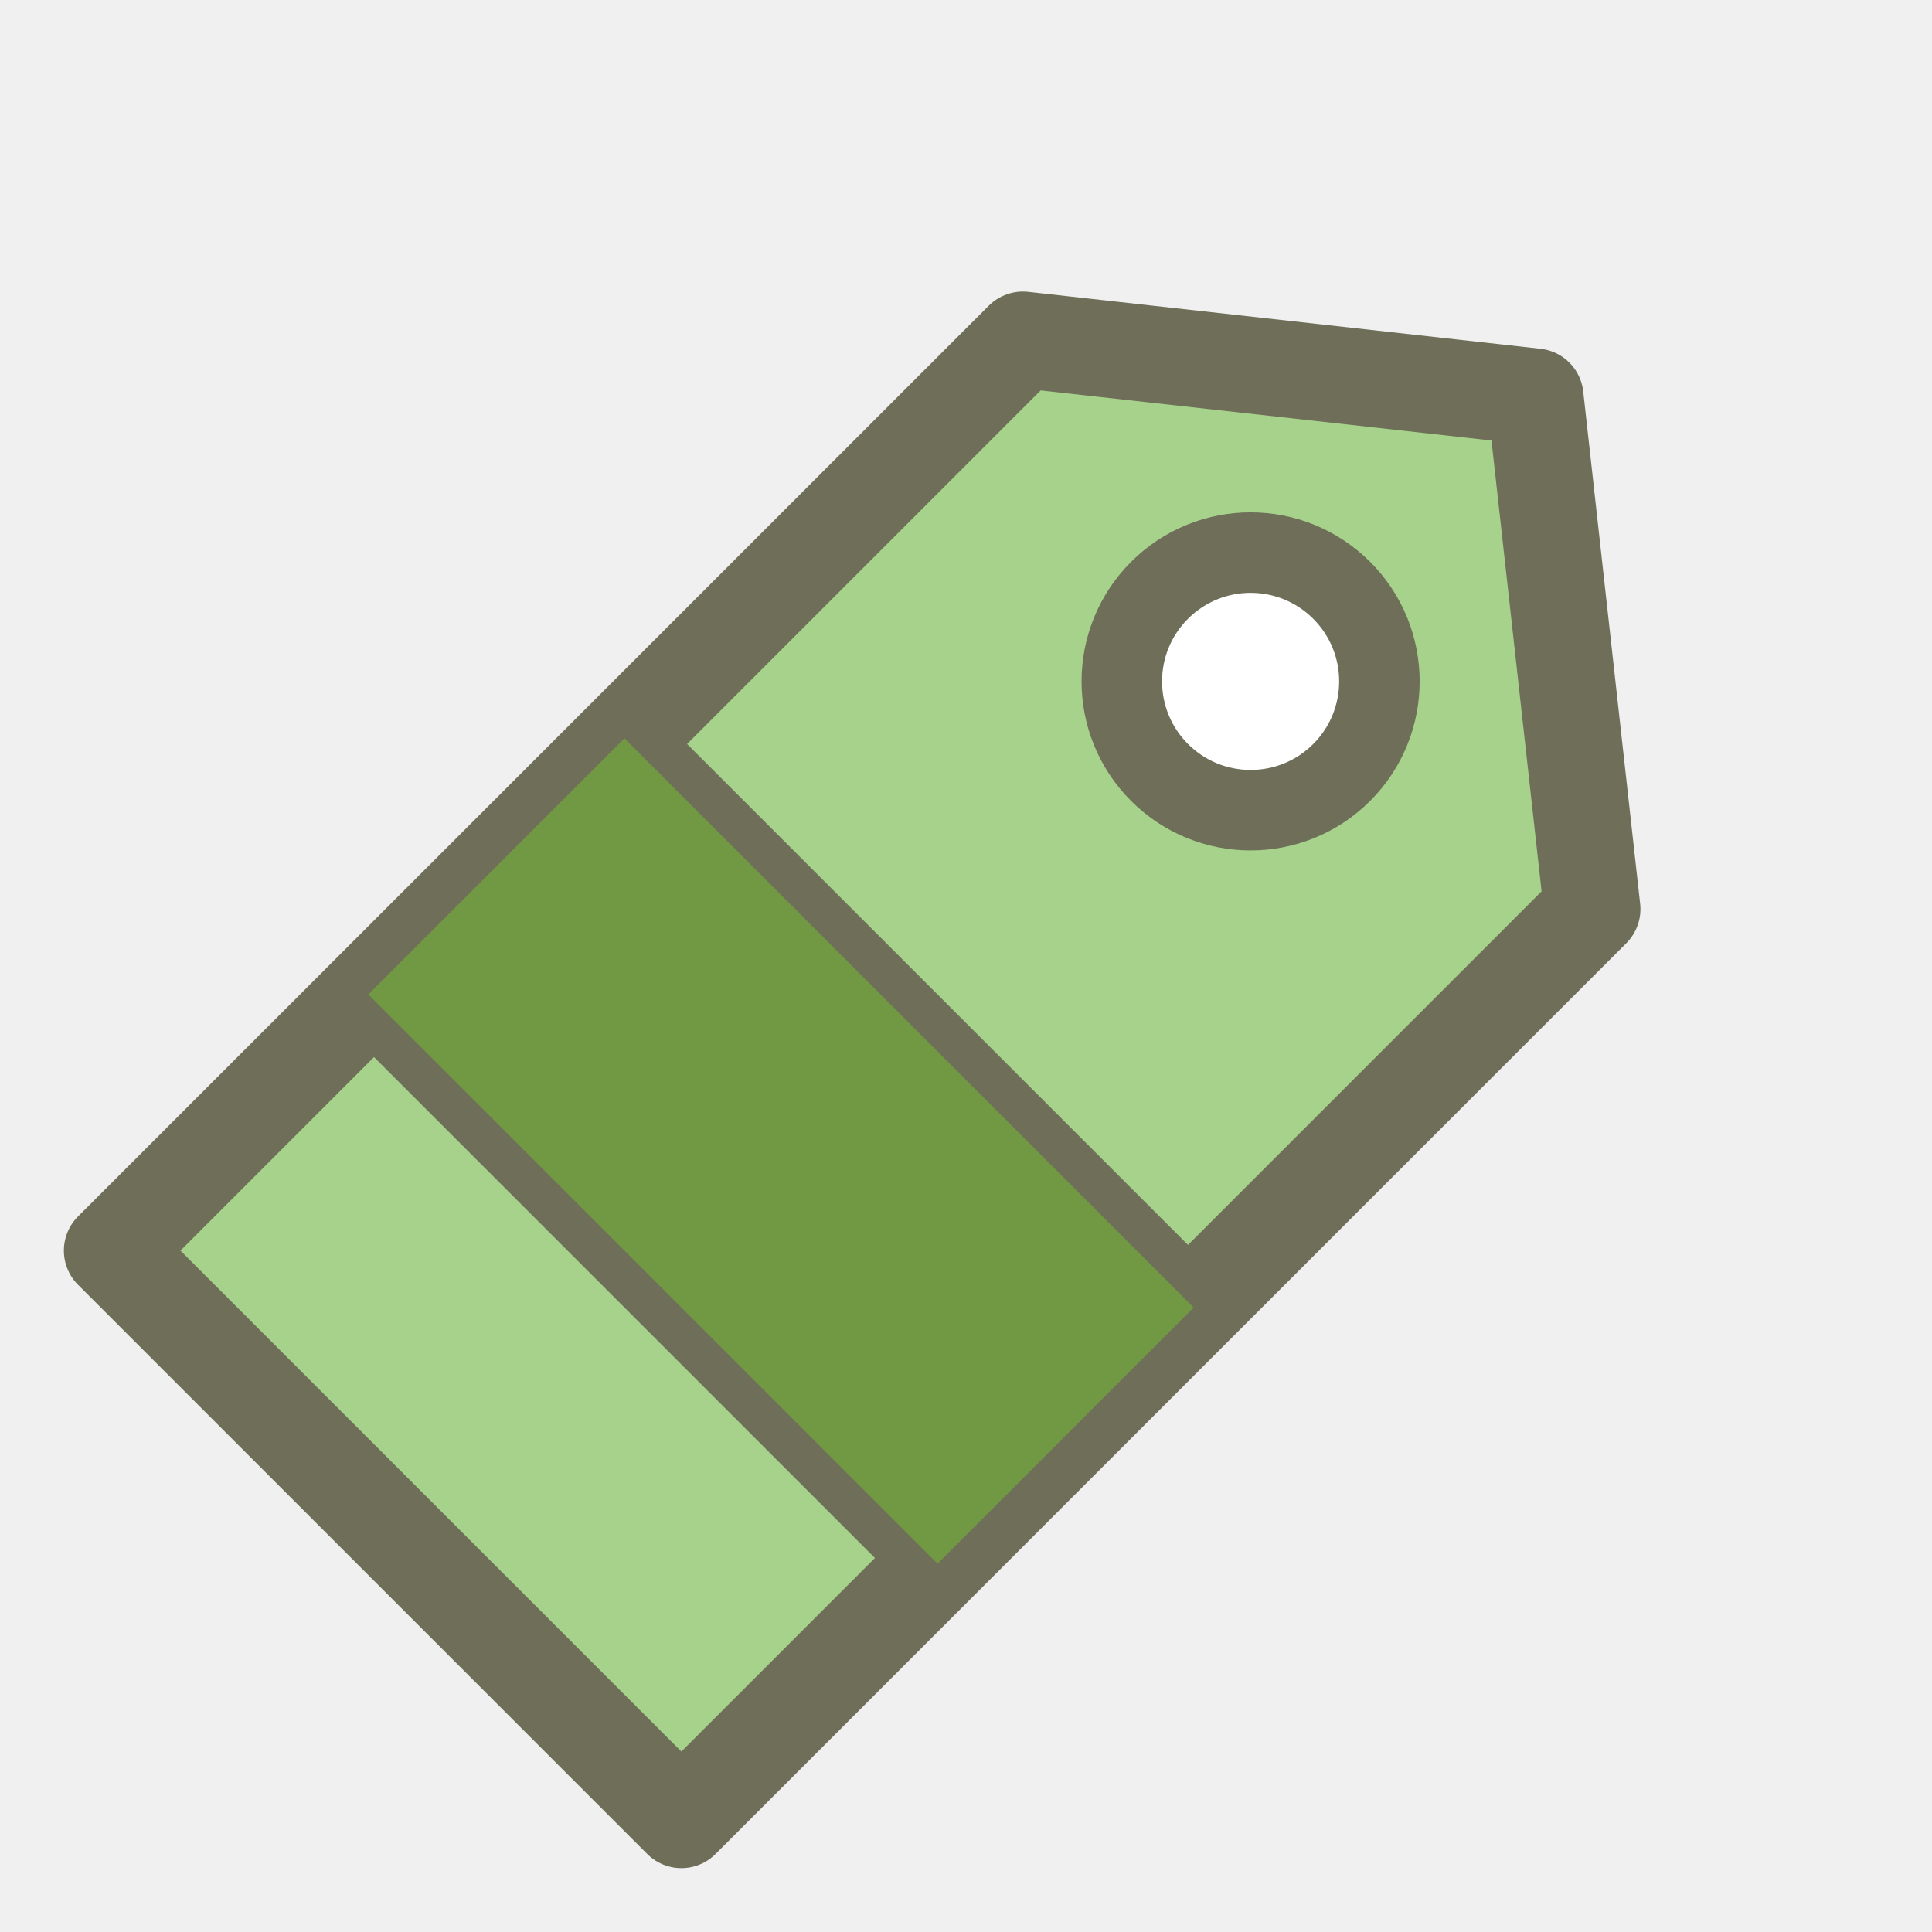
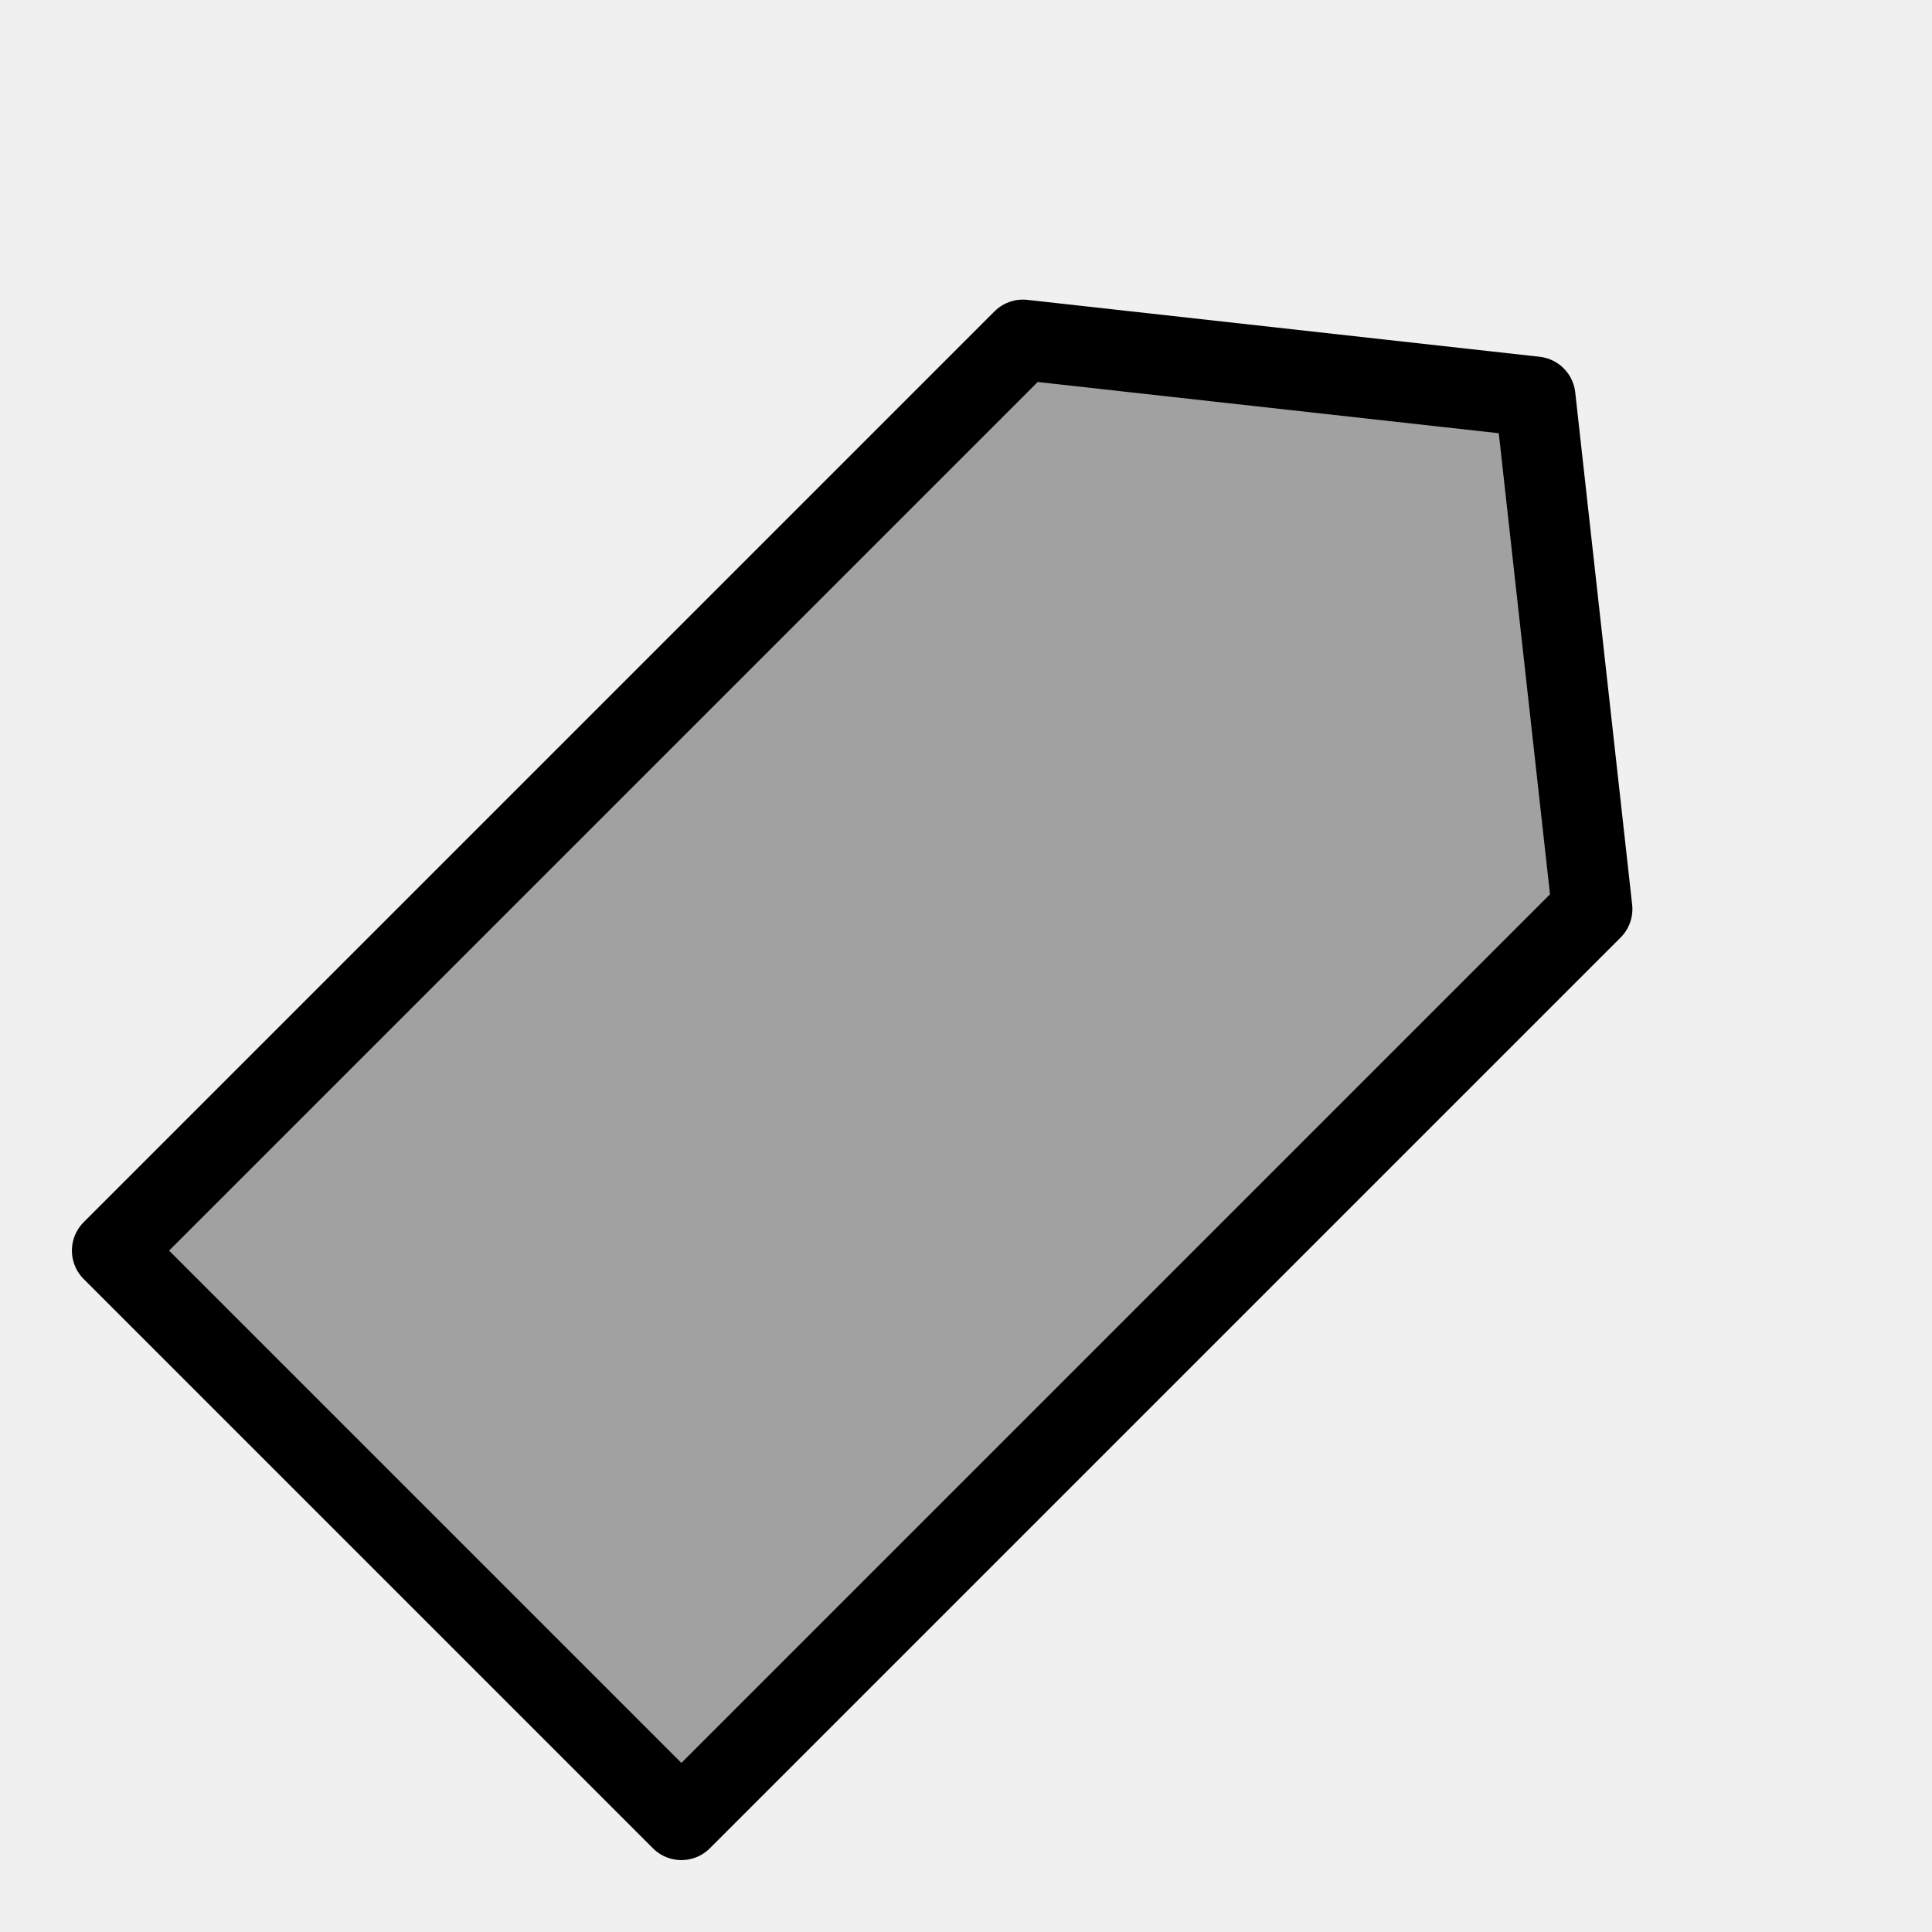
- <svg xmlns="http://www.w3.org/2000/svg" width="24" height="24" viewBox="0 0 24 24">
-   <g transform="rotate(45 12 12)">
-     <path d="M 7,6 V 22 H 17 V 6 L 12,2 Z" style="fill:#a7d28c;stroke:#6f6f59;stroke-width:1.2;stroke-linejoin:round" />
-     <circle cx="12" cy="7" r="1.6" style="fill:#ffffff;stroke:#6f6f59;stroke-width:1" />
-     <path d="M 7,13 H 17 M 7,17.5 H 17" style="stroke:#6f6f59;stroke-width:1" />
-     <rect x="7" y="13" width="10" height="4.5" style="fill:#719943" />
+ <svg xmlns="http://www.w3.org/2000/svg" width="24" height="24" viewBox="0 0 24 24" version="1.1">
+   <g style="display:inline" transform="rotate(45 12 12)">
+     <path style="fill:#000000;fill-opacity:0.33;stroke:#000000;stroke-width:1.0;stroke-linecap:round;stroke-linejoin:round;stroke-miterlimit:20" d="M 7,6 V 22 H 17 V 6 L 12,2 Z" />
  </g>
</svg>
